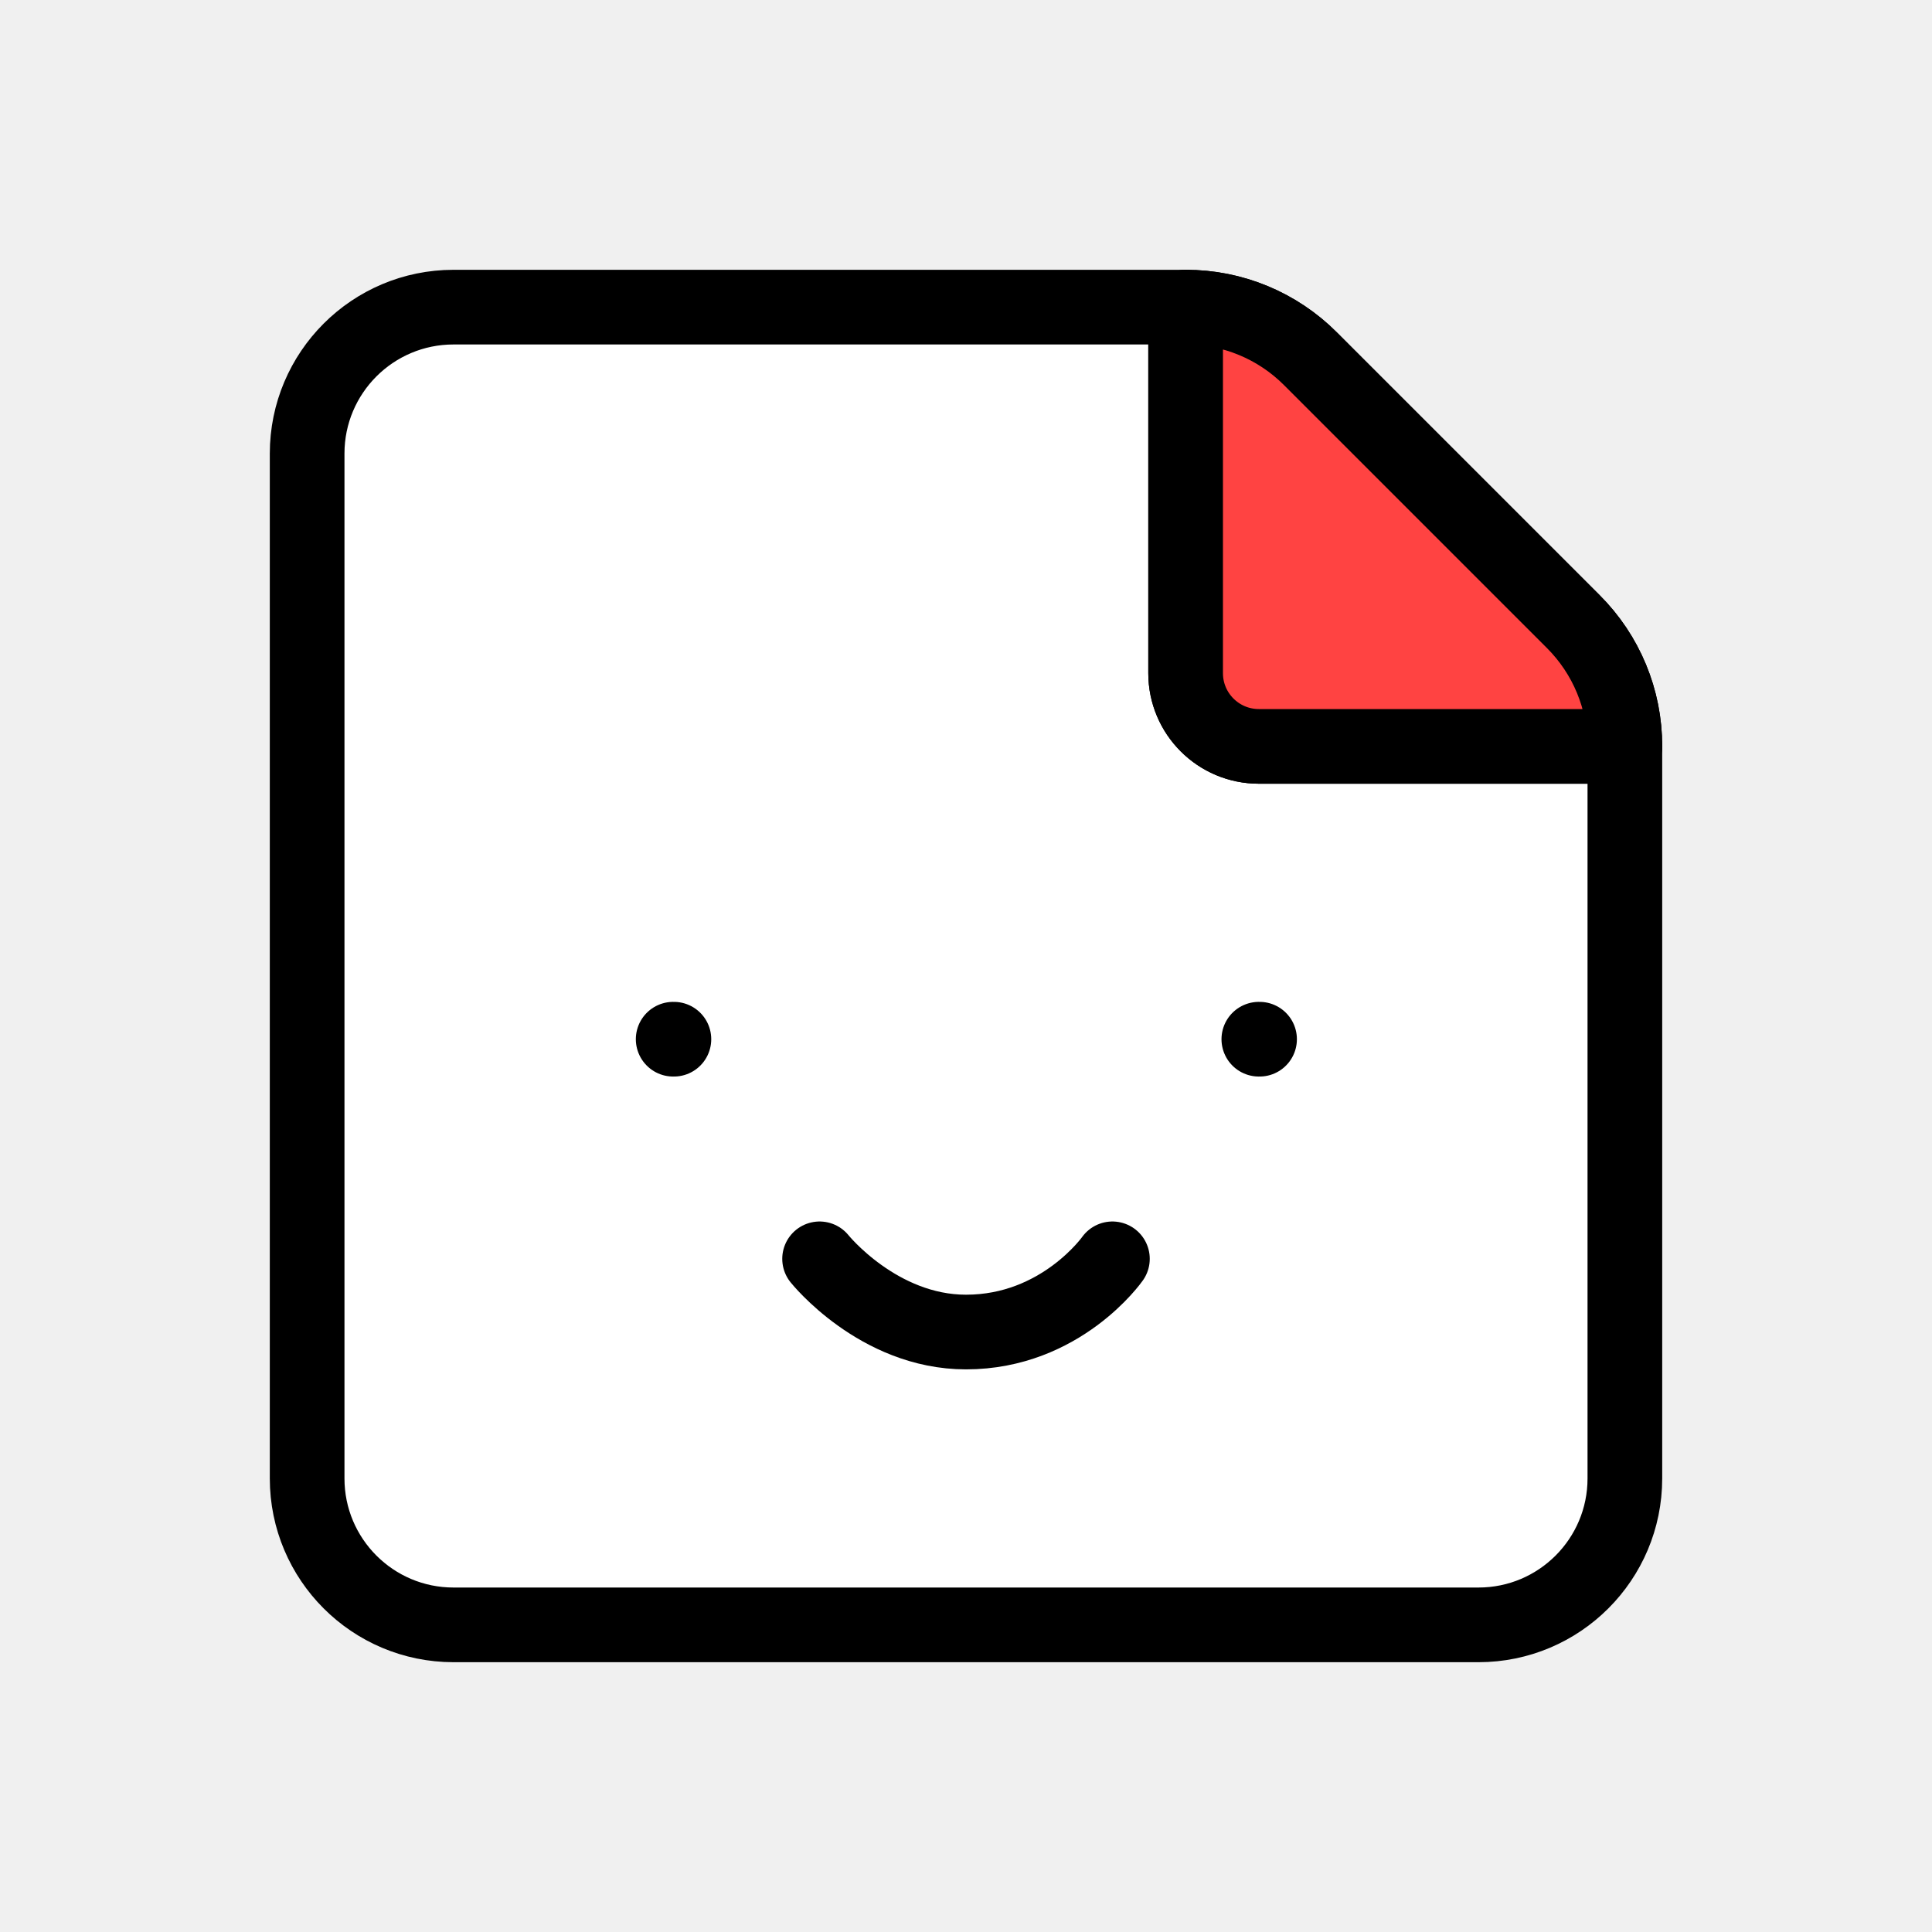
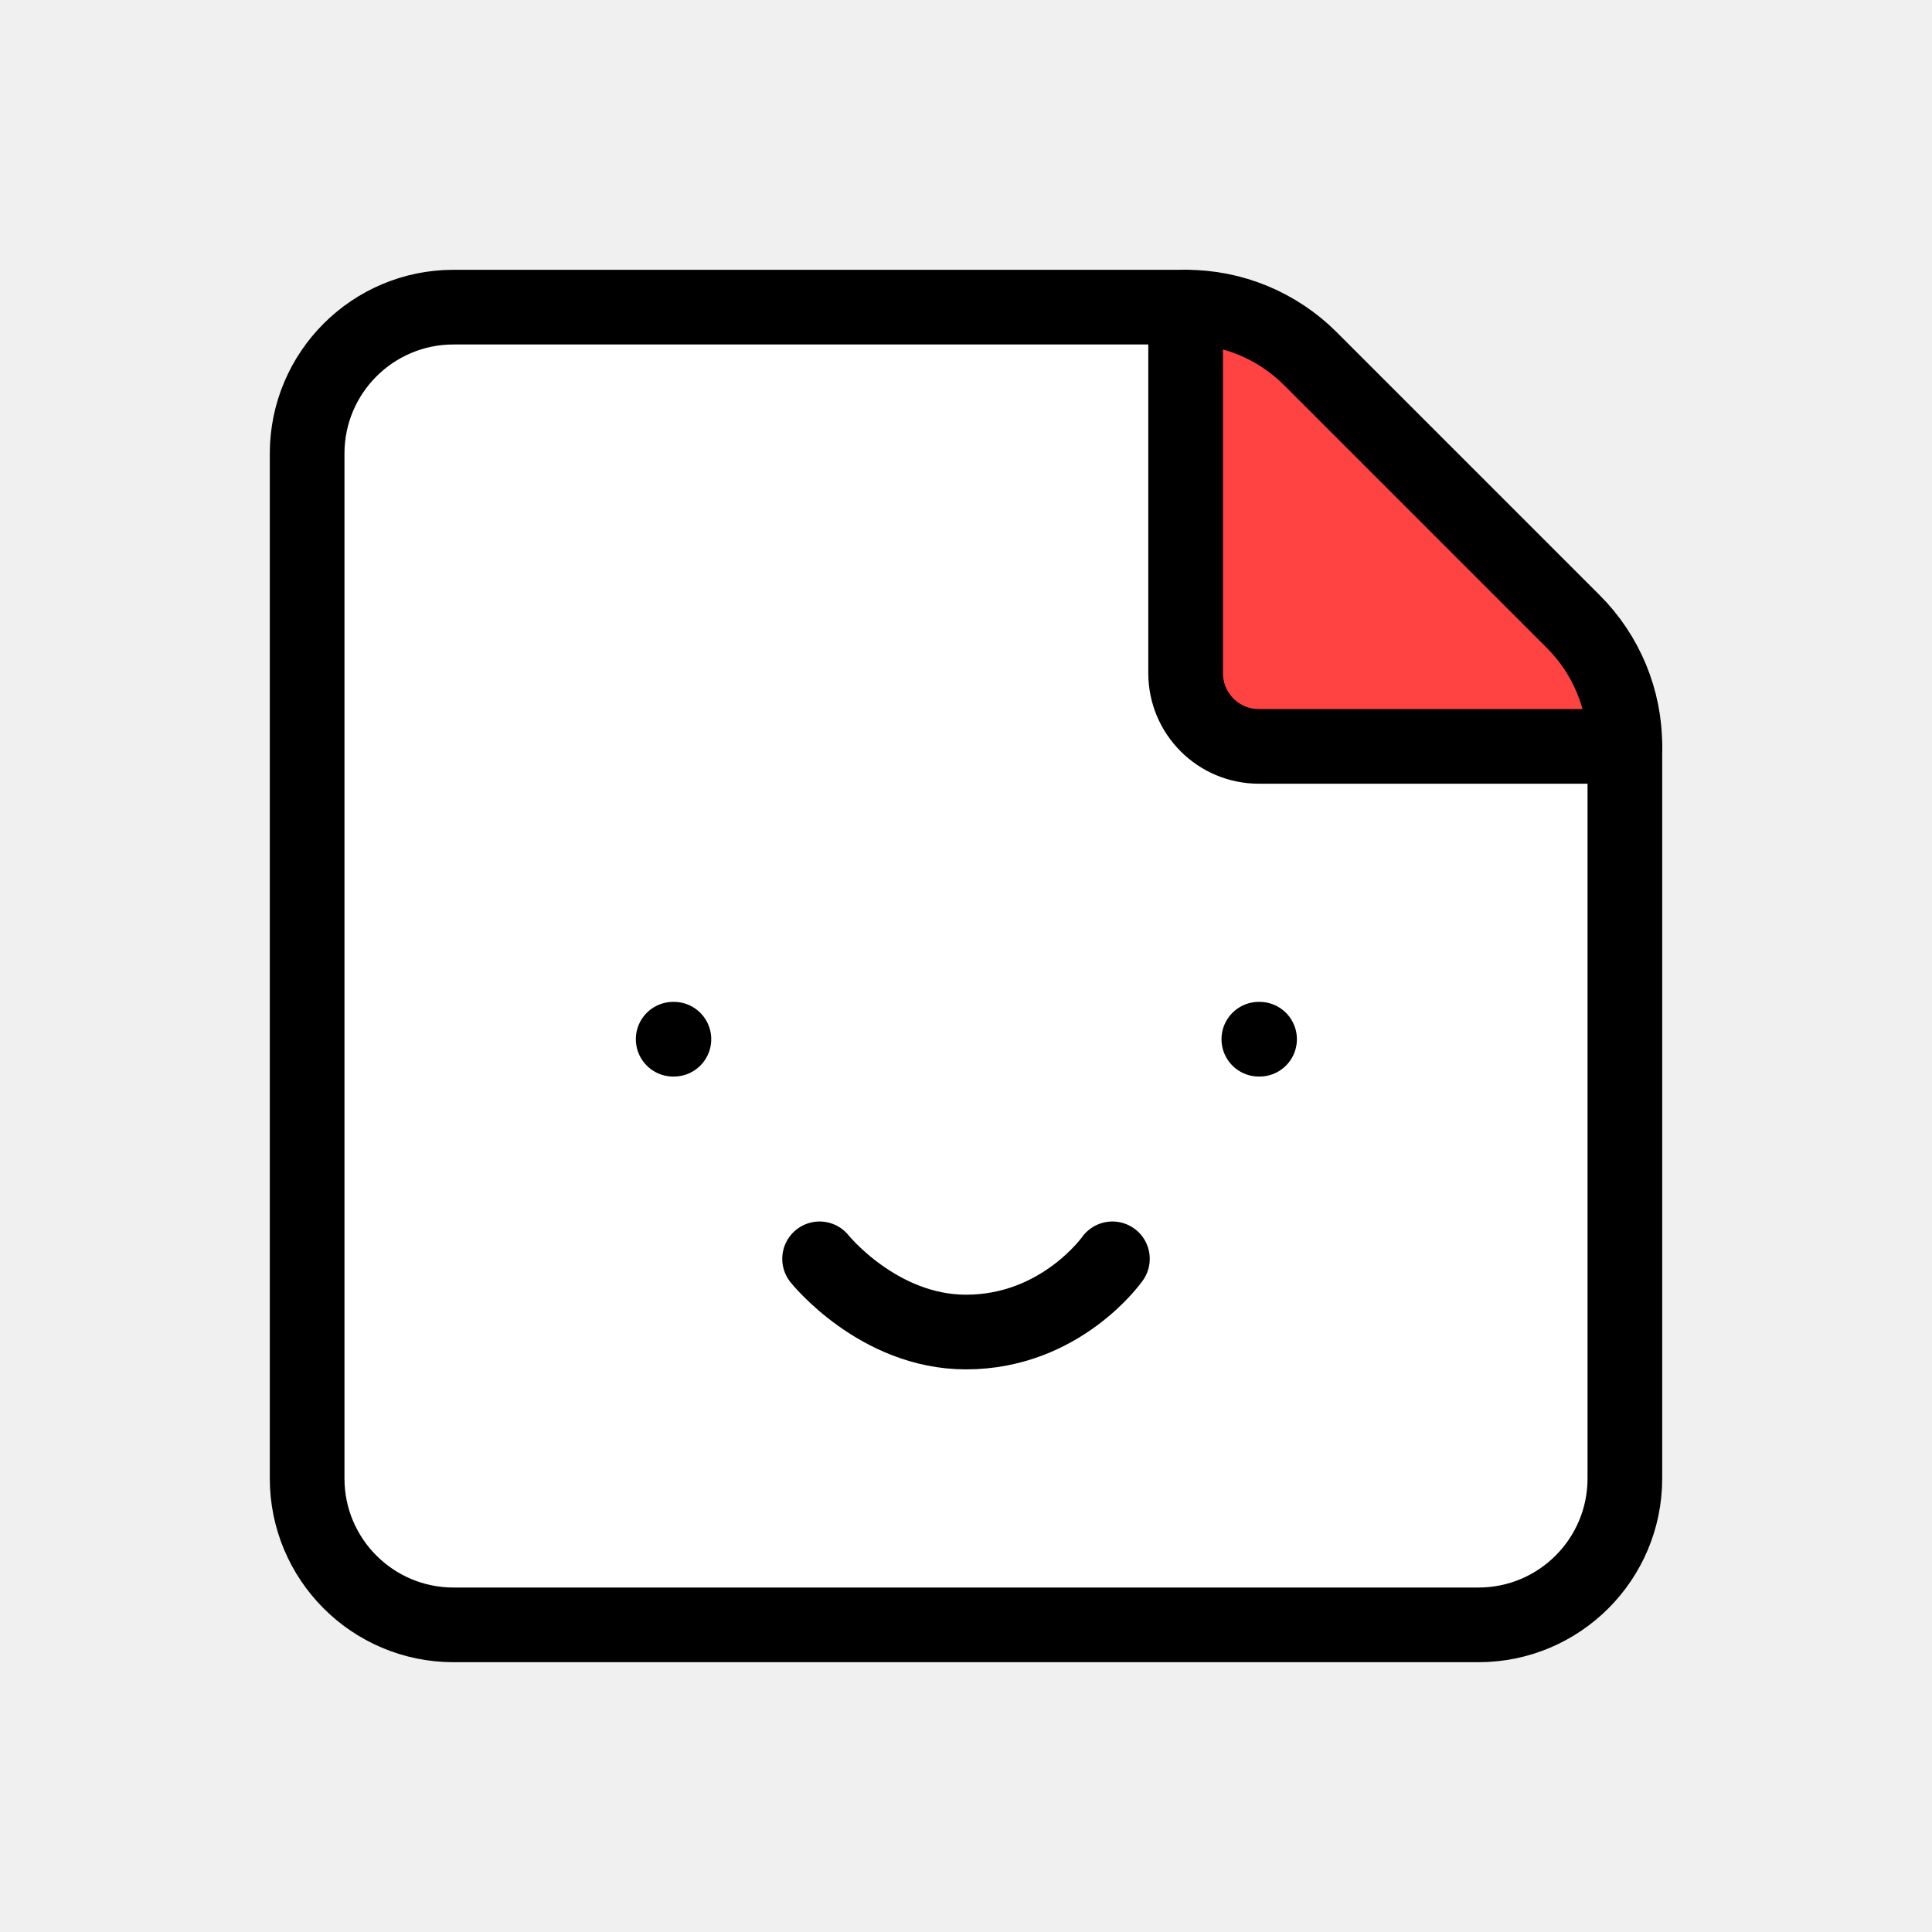
<svg xmlns="http://www.w3.org/2000/svg" width="1024" height="1024" viewBox="0 0 1024 1024">
  <g transform="translate(46.3849,46.3849) scale(38.8013)">
+     <path d="M21 9a2.4 2.4 0 0 0-.706-1.706l-3.588-3.588A2.4 2.4 0 0 0 15 3H5a2 2 0 0 0-2 2v14a2 2 0 0 0 2 2h14a2 2 0 0 0 2-2z" fill="#FFFFFF" />
    <path d="M15 3v5a1 1 0 0 0 1 1h5a2.4 2.4 0 0 0-.706-1.706l-3.588-3.588A2.4 2.4 0 0 0 15 3Z" fill="#FF4342" />
-     <path d="M21 9a2.4 2.4 0 0 0-.706-1.706l-3.588-3.588A2.4 2.4 0 0 0 15 3H5a2 2 0 0 0-2 2v14a2 2 0 0 0 2 2h14a2 2 0 0 0 2-2z" fill="#FFFFFF" stroke="#000000" stroke-width="1.02" stroke-linecap="round" stroke-linejoin="round" />
    <g fill="none" stroke="#000000" stroke-width="1.02" stroke-linecap="round" stroke-linejoin="round">
+       <path d="M21 9a2.4 2.4 0 0 0-.706-1.706l-3.588-3.588A2.4 2.4 0 0 0 15 3H5a2 2 0 0 0-2 2v14a2 2 0 0 0 2 2h14a2 2 0 0 0 2-2z" />
      <path d="M15 3v5a1 1 0 0 0 1 1h5" />
      <path d="M8 13h.01" />
      <path d="M16 13h.01" />
      <path d="M10 16s.8 1 2 1c1.3 0 2-1 2-1" />
    </g>
-     <path d="M15 3v5a1 1 0 0 0 1 1h5a2.4 2.4 0 0 0-.706-1.706l-3.588-3.588A2.4 2.4 0 0 0 15 3Z" fill="#FF4342" stroke="#000000" stroke-width="1.02" stroke-linecap="round" stroke-linejoin="round" />
  </g>
</svg>
